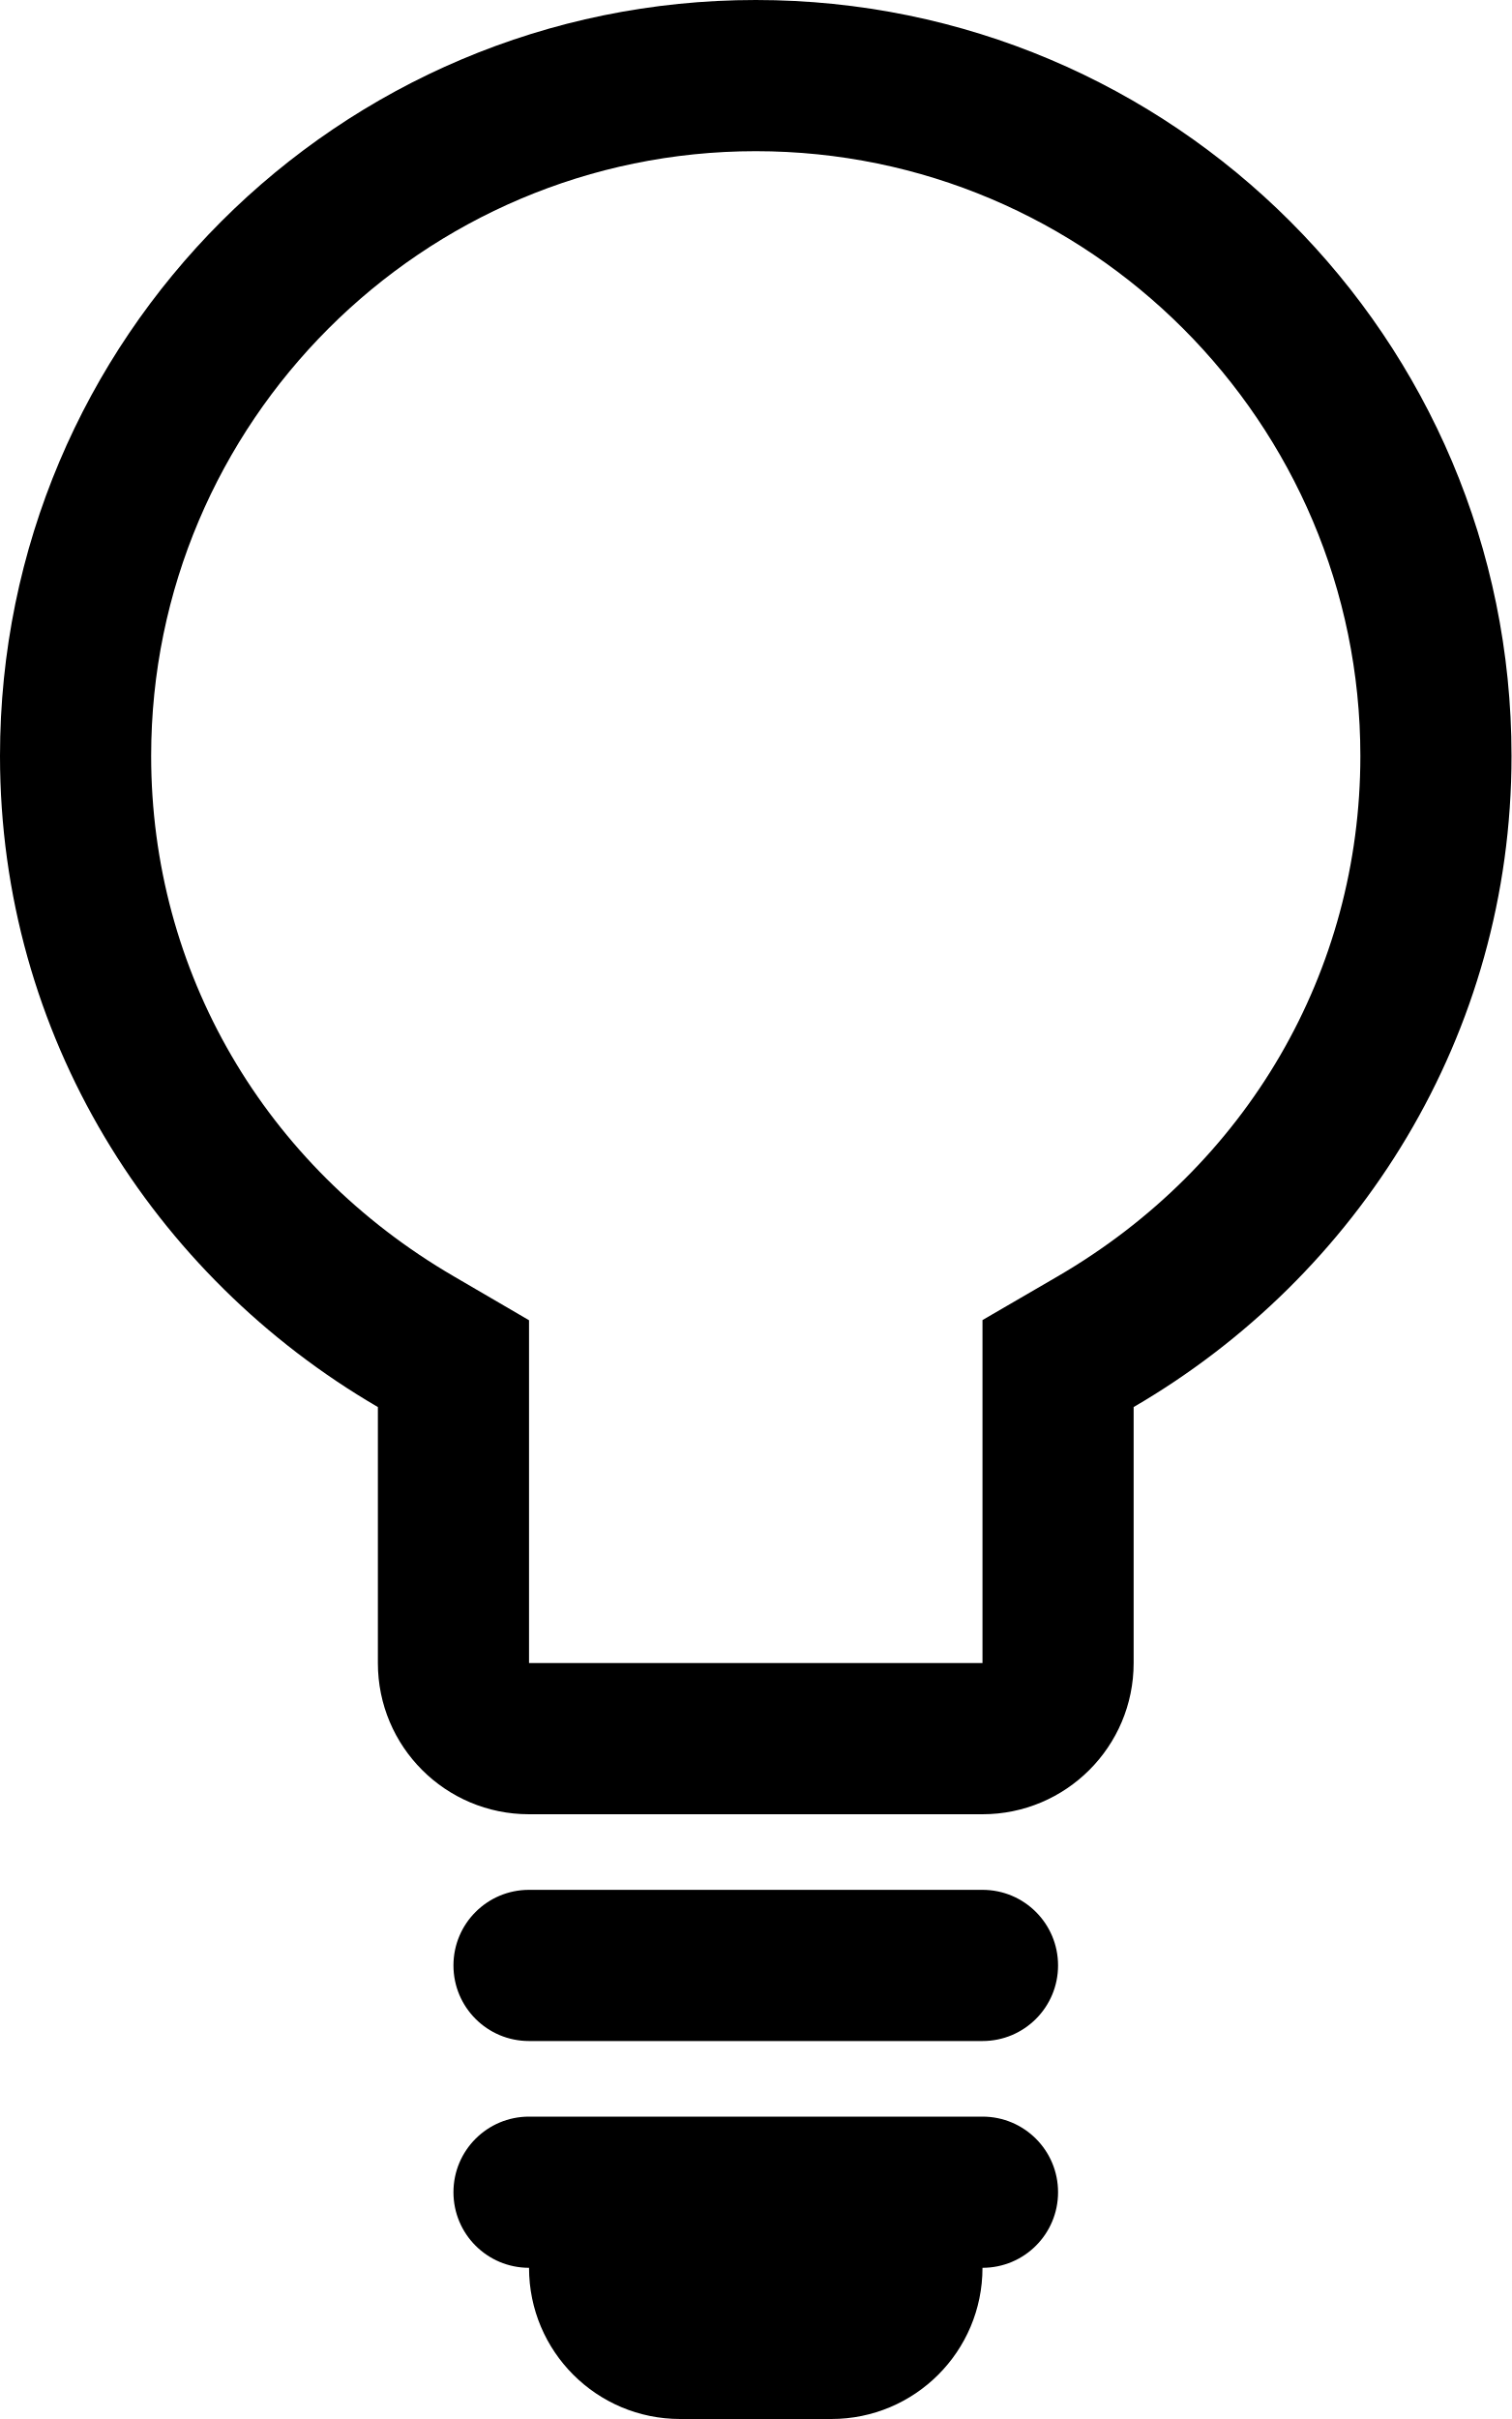
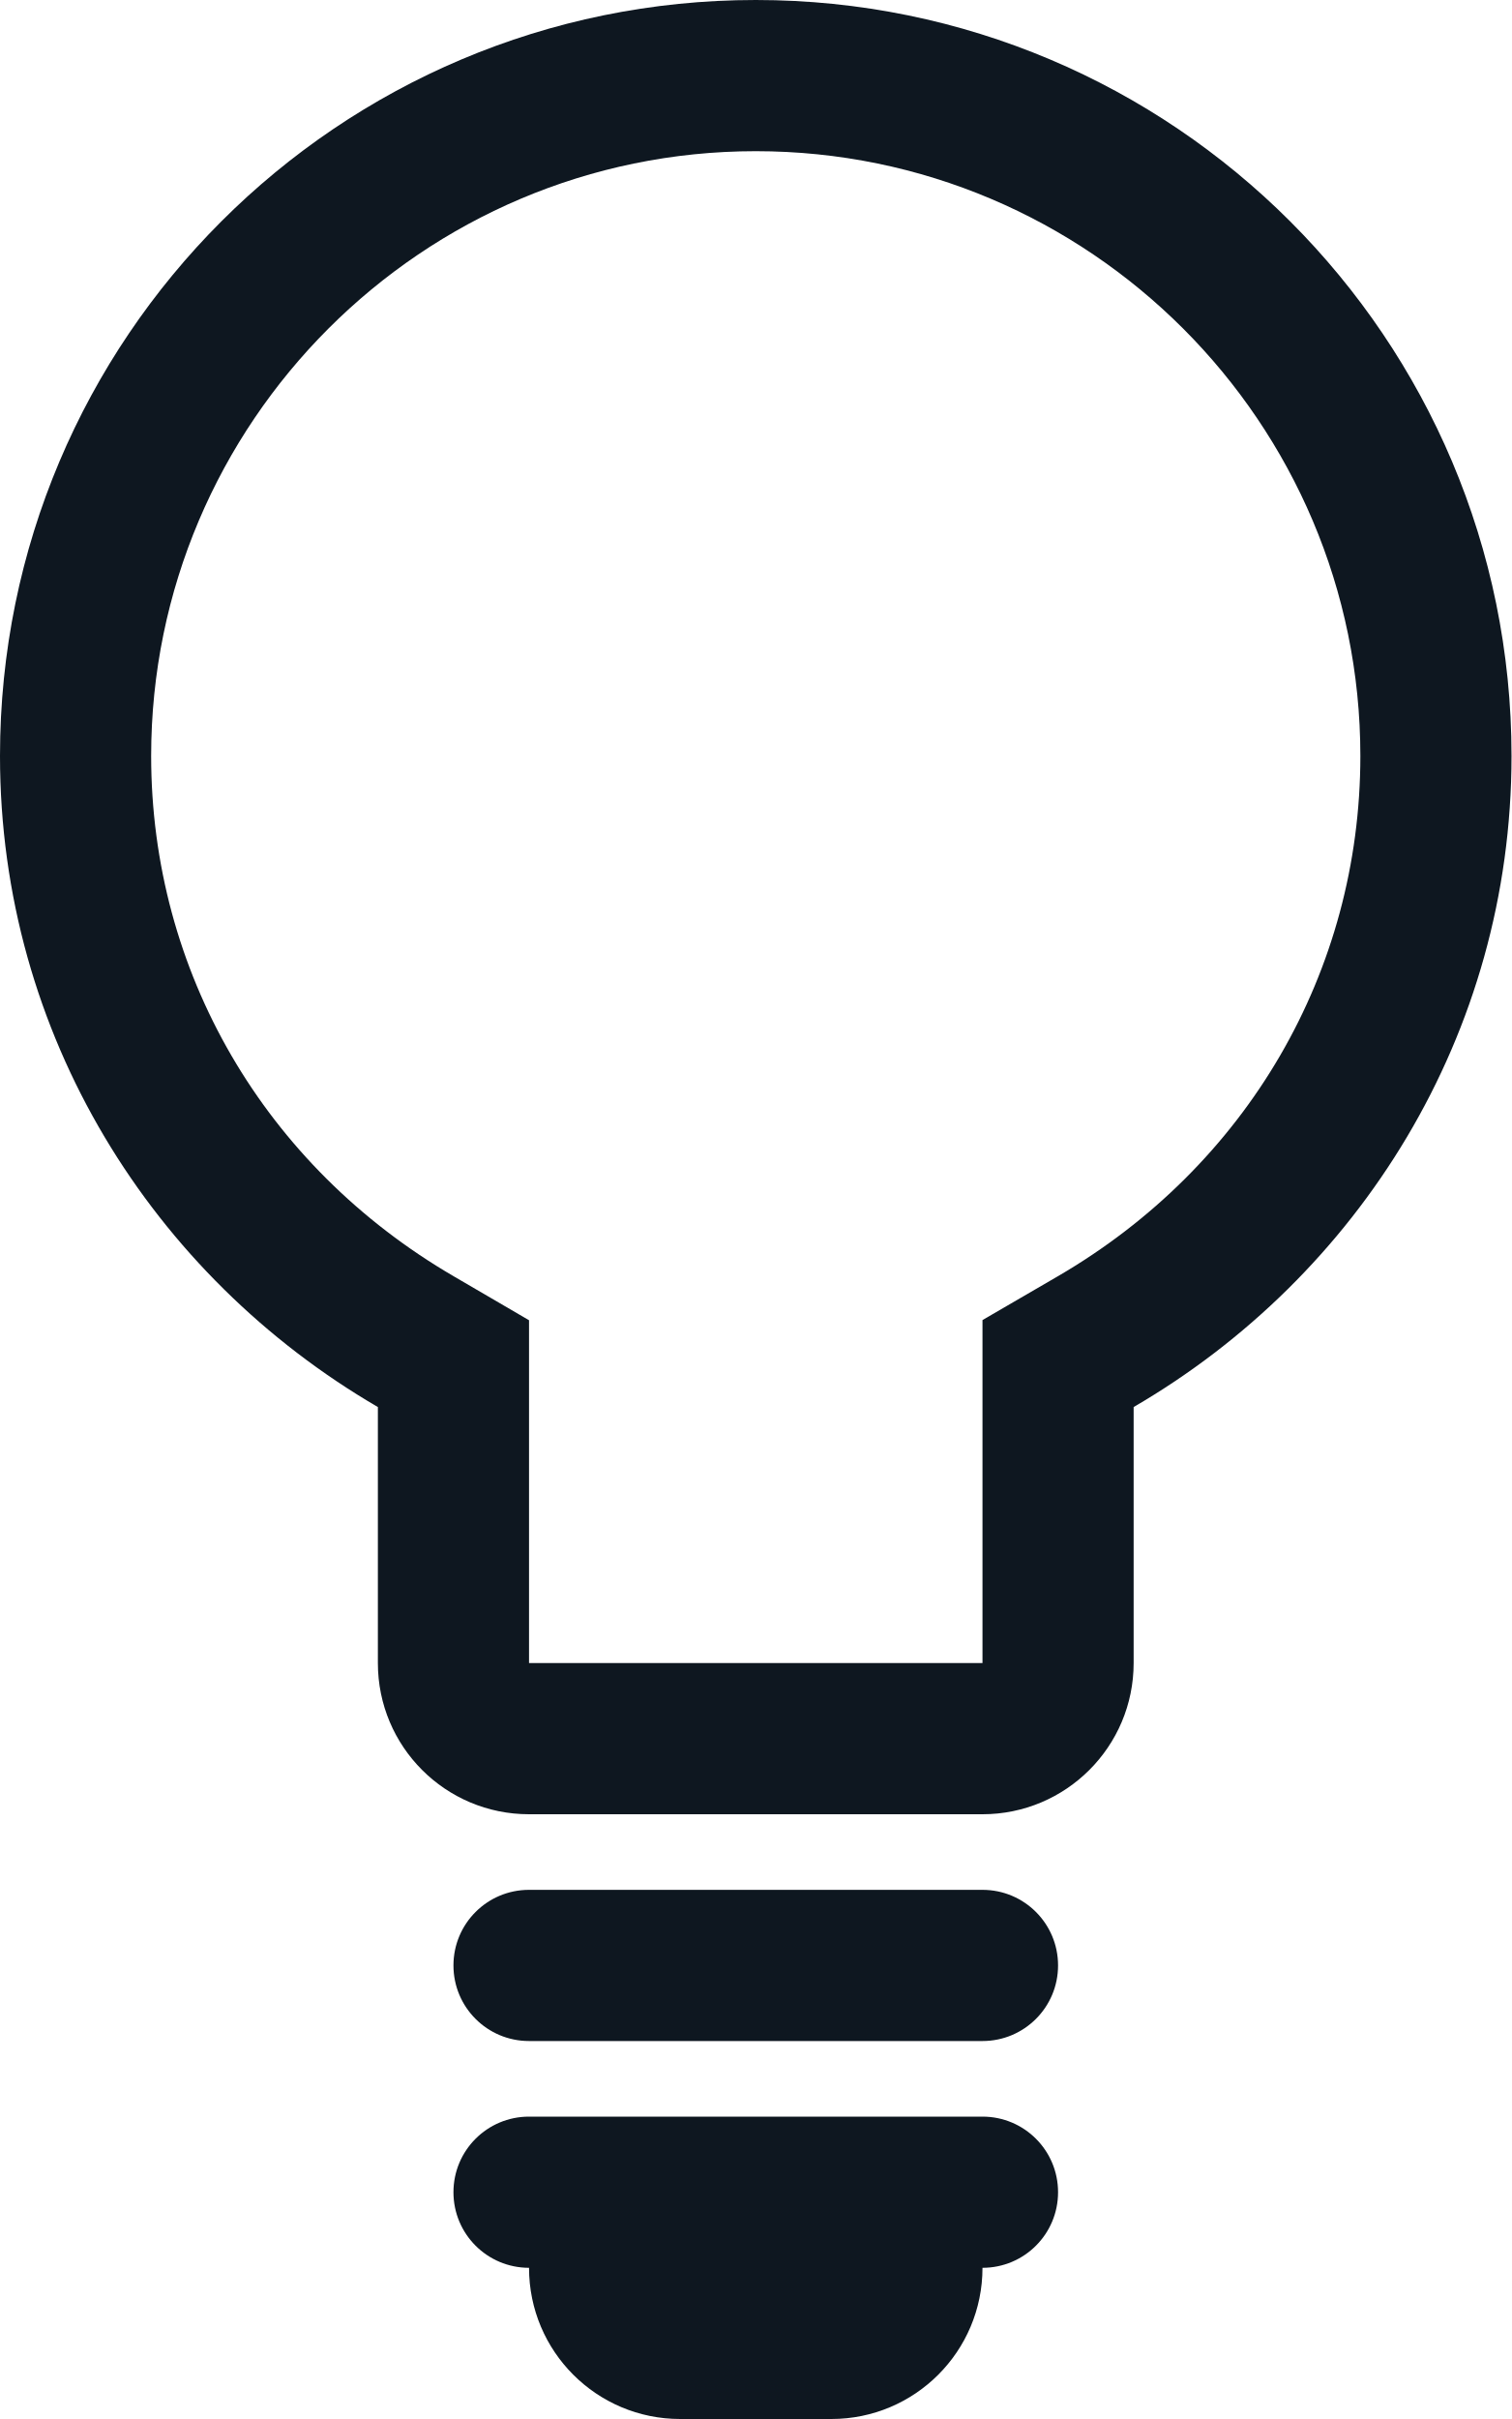
<svg xmlns="http://www.w3.org/2000/svg" width="45px" height="72px" viewBox="0 0 45 72" version="1.1">
  <defs />
  <g id="Welcome" stroke="none" stroke-width="1" fill="none" fill-rule="evenodd">
-     <g id="Desktop-HD" transform="translate(-250, -2284)" fill="#000000" fill-rule="nonzero">
+     <g id="Desktop-HD" transform="translate(-250, -2284)" fill="#0E1720" fill-rule="nonzero">
      <g id="E3" transform="translate(0, 2048)">
        <g id="bulb" transform="translate(250, 236)">
          <path d="M31.5,58.5 C31.5,59.744 30.494,60.75 29.25,60.75 L15.75,60.75 C14.506,60.75 13.5,59.744 13.5,58.5 C13.5,57.256 14.506,56.25 15.75,56.25 L29.25,56.25 C30.494,56.25 31.5,57.256 31.5,58.5 Z M29.25,63 L15.75,63 C14.506,63 13.5,64.006 13.5,65.25 C13.5,66.494 14.506,67.5 15.75,67.5 C15.75,69.987 17.763,72 20.25,72 L24.75,72 C27.237,72 29.25,69.987 29.25,67.5 C30.494,67.5 31.5,66.494 31.5,65.25 C31.5,64.006 30.494,63 29.25,63 Z M22.5,4.5 C32.427,4.5 40.5,12.577 40.5,22.5 C40.5,28.916 37.129,34.708 31.487,37.991 L29.25,39.291 L29.25,41.88 L29.25,49.5 L15.75,49.5 L15.75,41.88 L15.75,39.296 L13.513,37.991 C7.866,34.704 4.5,28.912 4.5,22.5 C4.5,12.577 12.577,4.5 22.5,4.5 Z M22.5,0 C10.072,0 0,10.072 0,22.5 C0,30.806 4.553,37.978 11.25,41.88 L11.25,49.5 C11.25,51.987 13.263,54 15.75,54 L29.25,54 C31.733,54 33.75,51.987 33.75,49.5 L33.75,41.88 C40.447,37.982 45,30.806 45,22.5 C45,10.072 34.928,0 22.5,0 Z" id="Shape" />
        </g>
      </g>
    </g>
  </g>
</svg>
